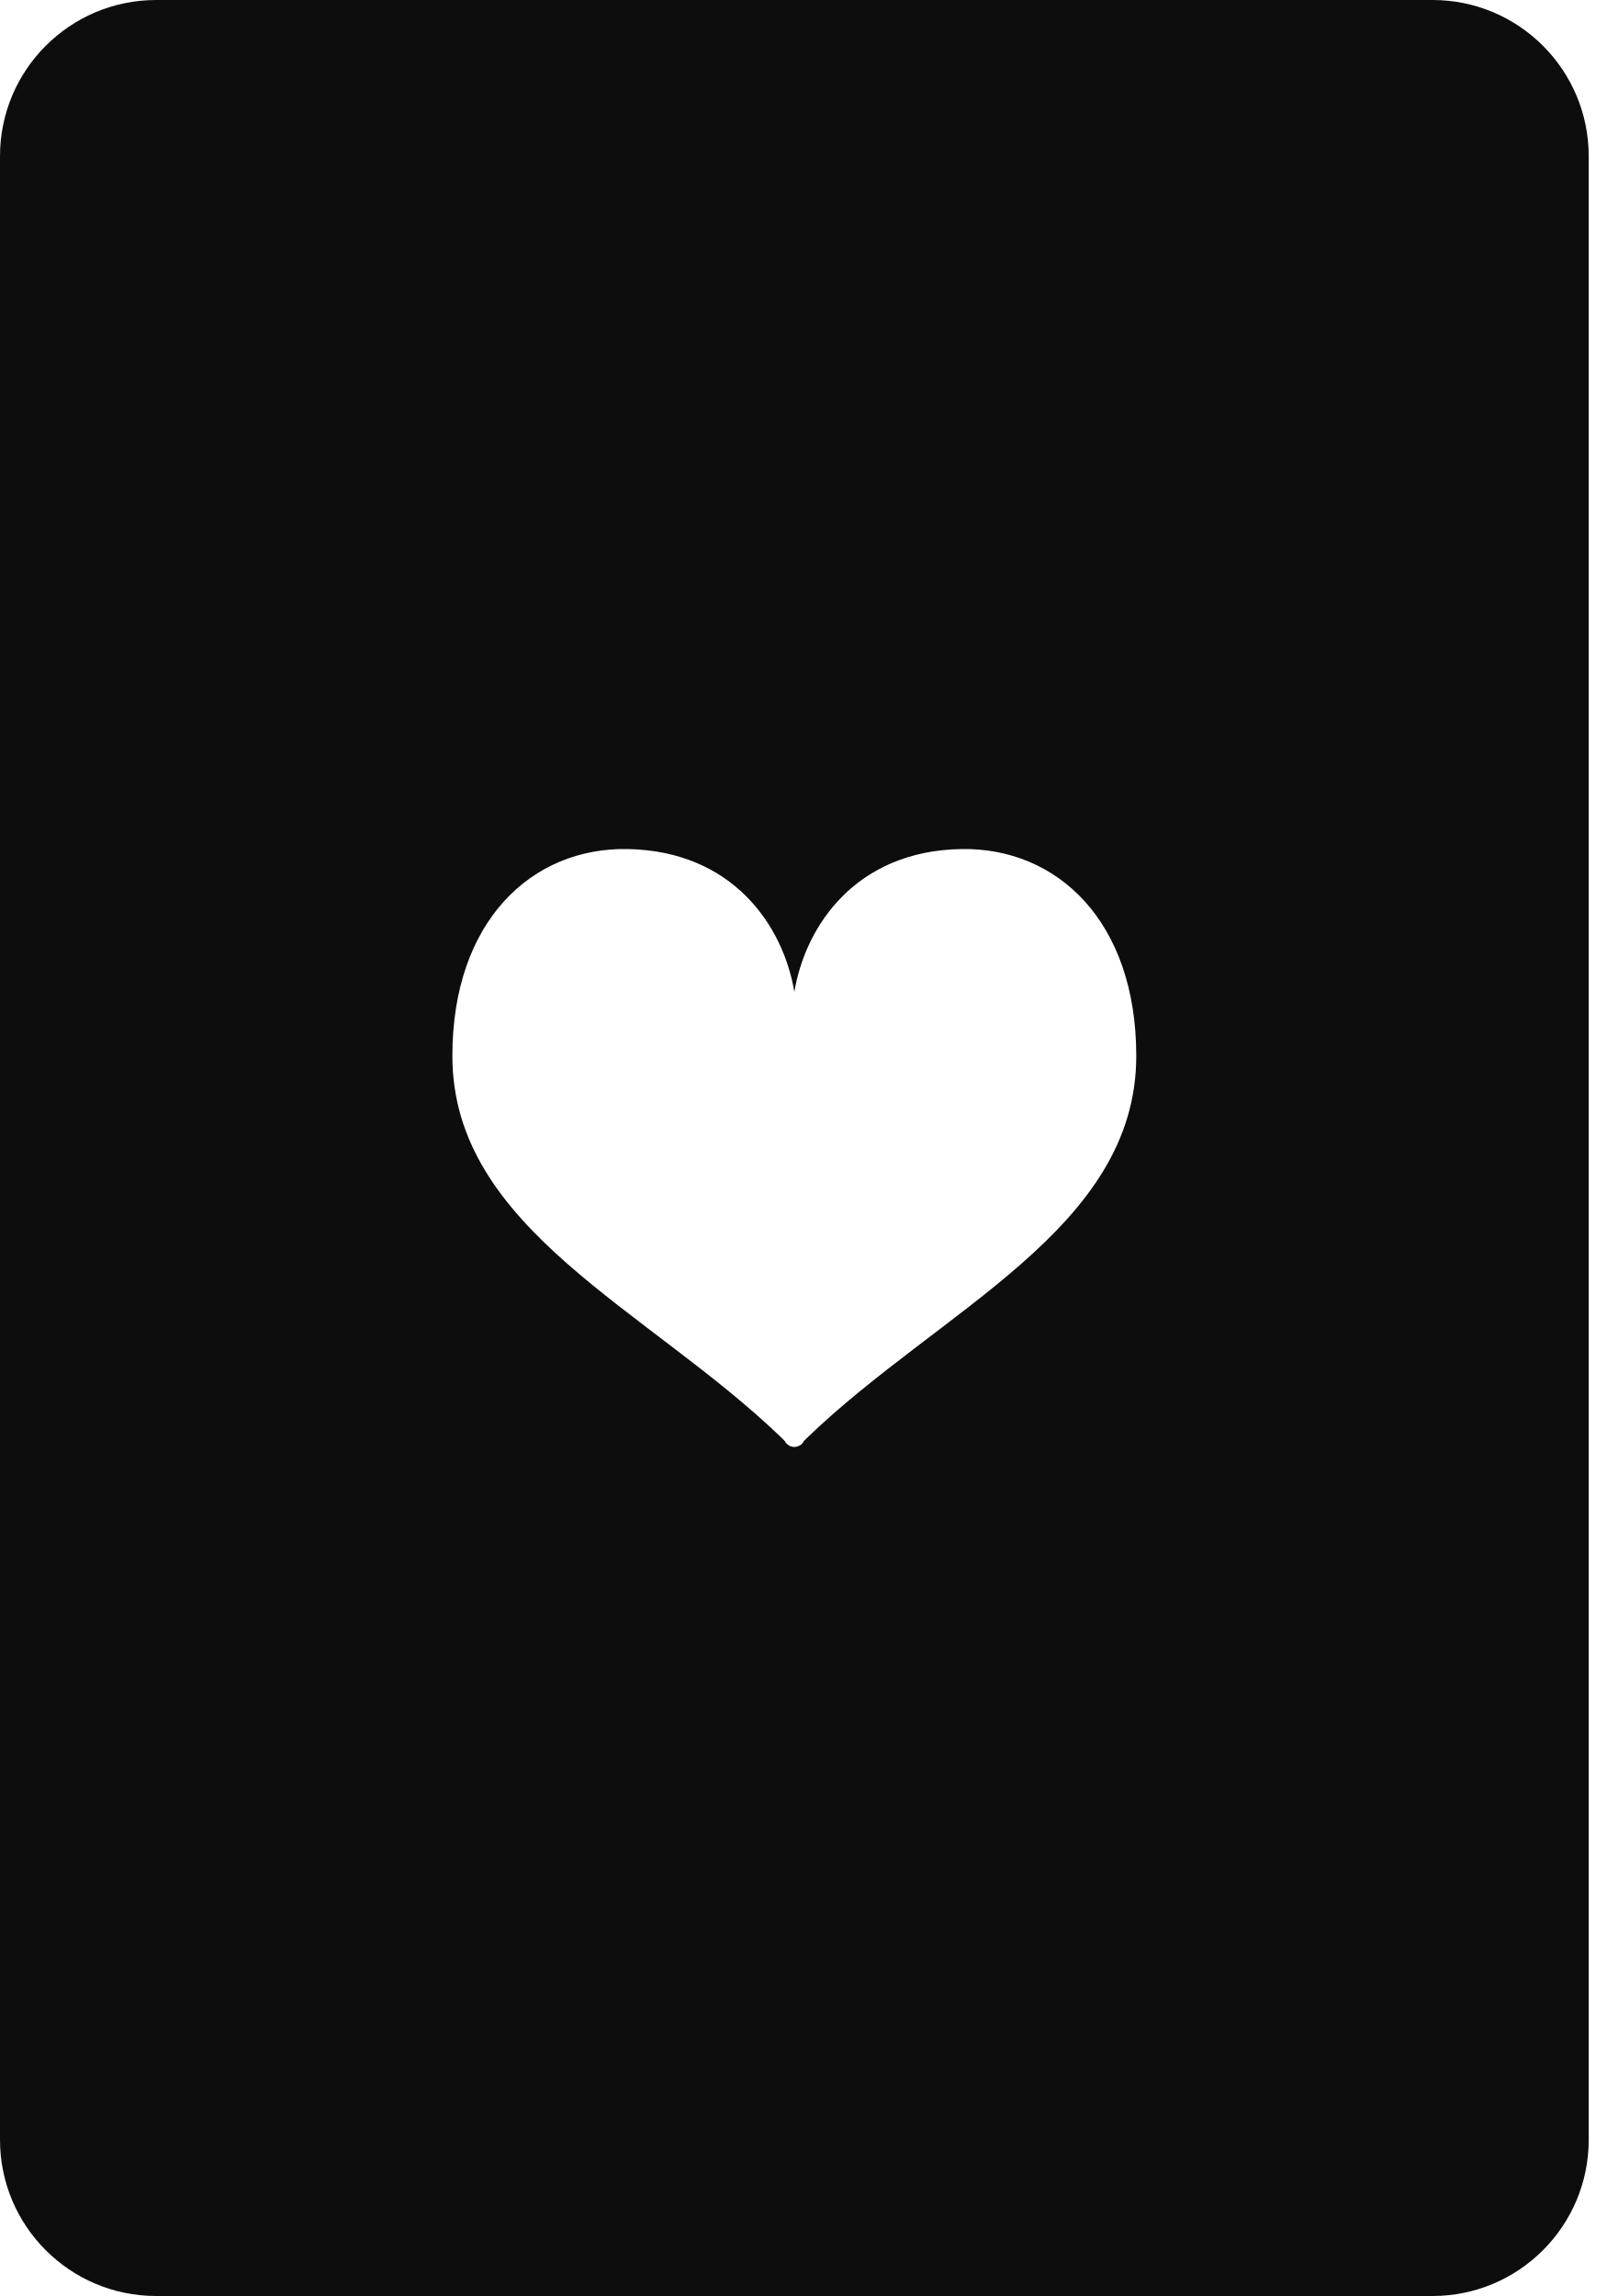
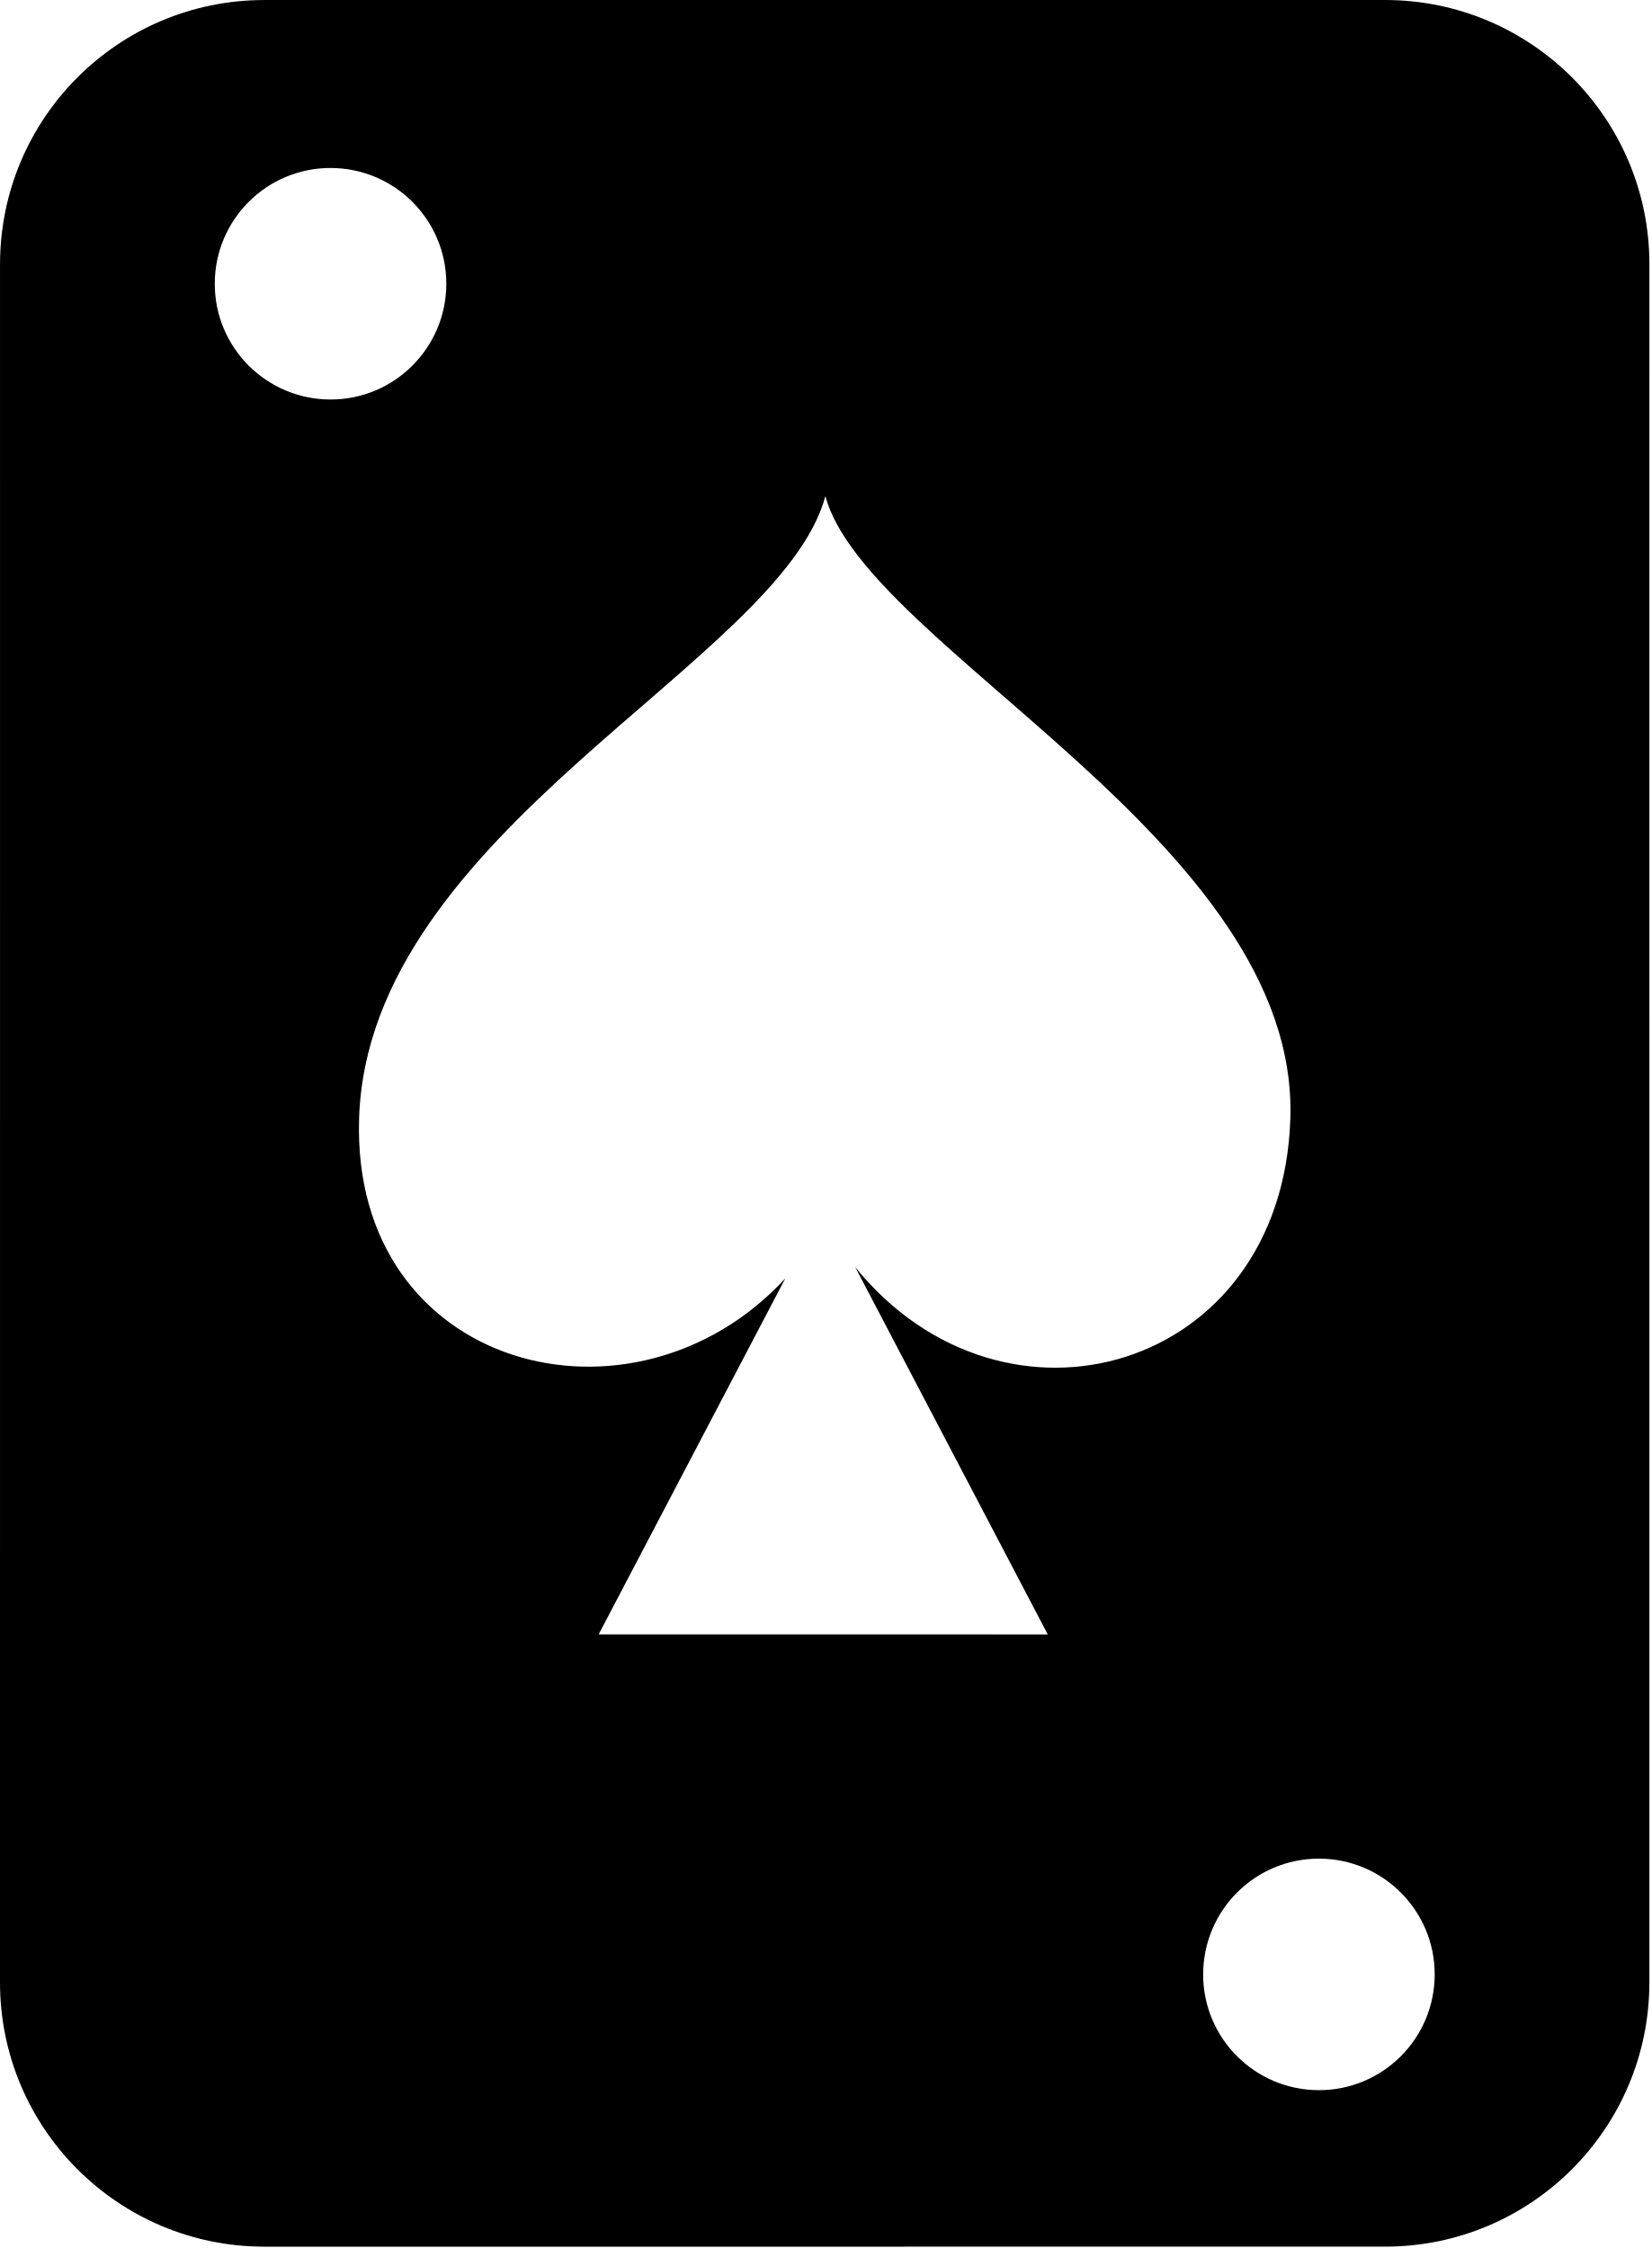
- <svg xmlns="http://www.w3.org/2000/svg" viewBox="0 0 42 60" fill="none">
-   <path d="M37.44 0H4.082C1.829 0 0 1.828 0 4.082V55.918C0 58.172 1.829 60 4.082 60H37.44C39.693 60 41.522 58.172 41.522 55.918V4.082C41.522 1.828 39.693 0 37.44 0ZM21.082 37.585C20.958 37.704 20.988 37.701 20.988 37.701C20.93 37.771 20.847 37.812 20.761 37.812C20.759 37.812 20.759 37.812 20.759 37.812C20.675 37.812 20.591 37.771 20.534 37.701C20.534 37.701 20.559 37.704 20.44 37.585C16.94 34.206 11.823 32.116 11.823 27.593C11.823 24.069 13.901 22.138 16.41 22.188C19.132 22.239 20.466 24.166 20.761 25.919C21.056 24.166 22.388 22.239 25.112 22.188C27.623 22.138 29.697 24.069 29.697 27.593C29.697 32.116 24.581 34.206 21.082 37.585Z" fill="#0D0D0D" />
+ <svg xmlns="http://www.w3.org/2000/svg" width="493" height="671" viewBox="0 0 493 671" fill="none">
+   <path d="M413.397 0L78.885 0.007C35.327 0.012 0.025 35.318 0.008 78.889L0 591.725C0.005 635.283 35.311 670.585 78.882 670.602L413.394 670.594C456.952 670.589 492.254 635.283 492.271 591.713L492.279 78.877C492.274 35.318 456.968 0.017 413.397 0ZM64.099 84.697C64.107 65.611 79.564 50.133 98.65 50.141C117.736 50.149 133.213 65.607 133.205 84.693C133.197 103.779 117.74 119.256 98.654 119.248C79.568 119.24 64.091 103.783 64.099 84.697ZM428.196 589.331C428.188 608.417 412.73 623.895 393.644 623.886C374.558 623.878 359.081 608.421 359.089 589.335C359.097 570.249 374.554 554.772 393.64 554.78C412.726 554.788 428.204 570.245 428.196 589.331ZM385.115 333.814C382.746 409.66 299.572 432.999 255.246 378.223L312.71 487.854L178.673 487.846L234.379 381.581C189.176 430.687 104.776 409.152 107.175 333.808C109.939 247.746 233.101 197.567 246.338 148.095C258.475 193.367 387.703 251.346 385.115 333.814Z" fill="black" />
</svg>
